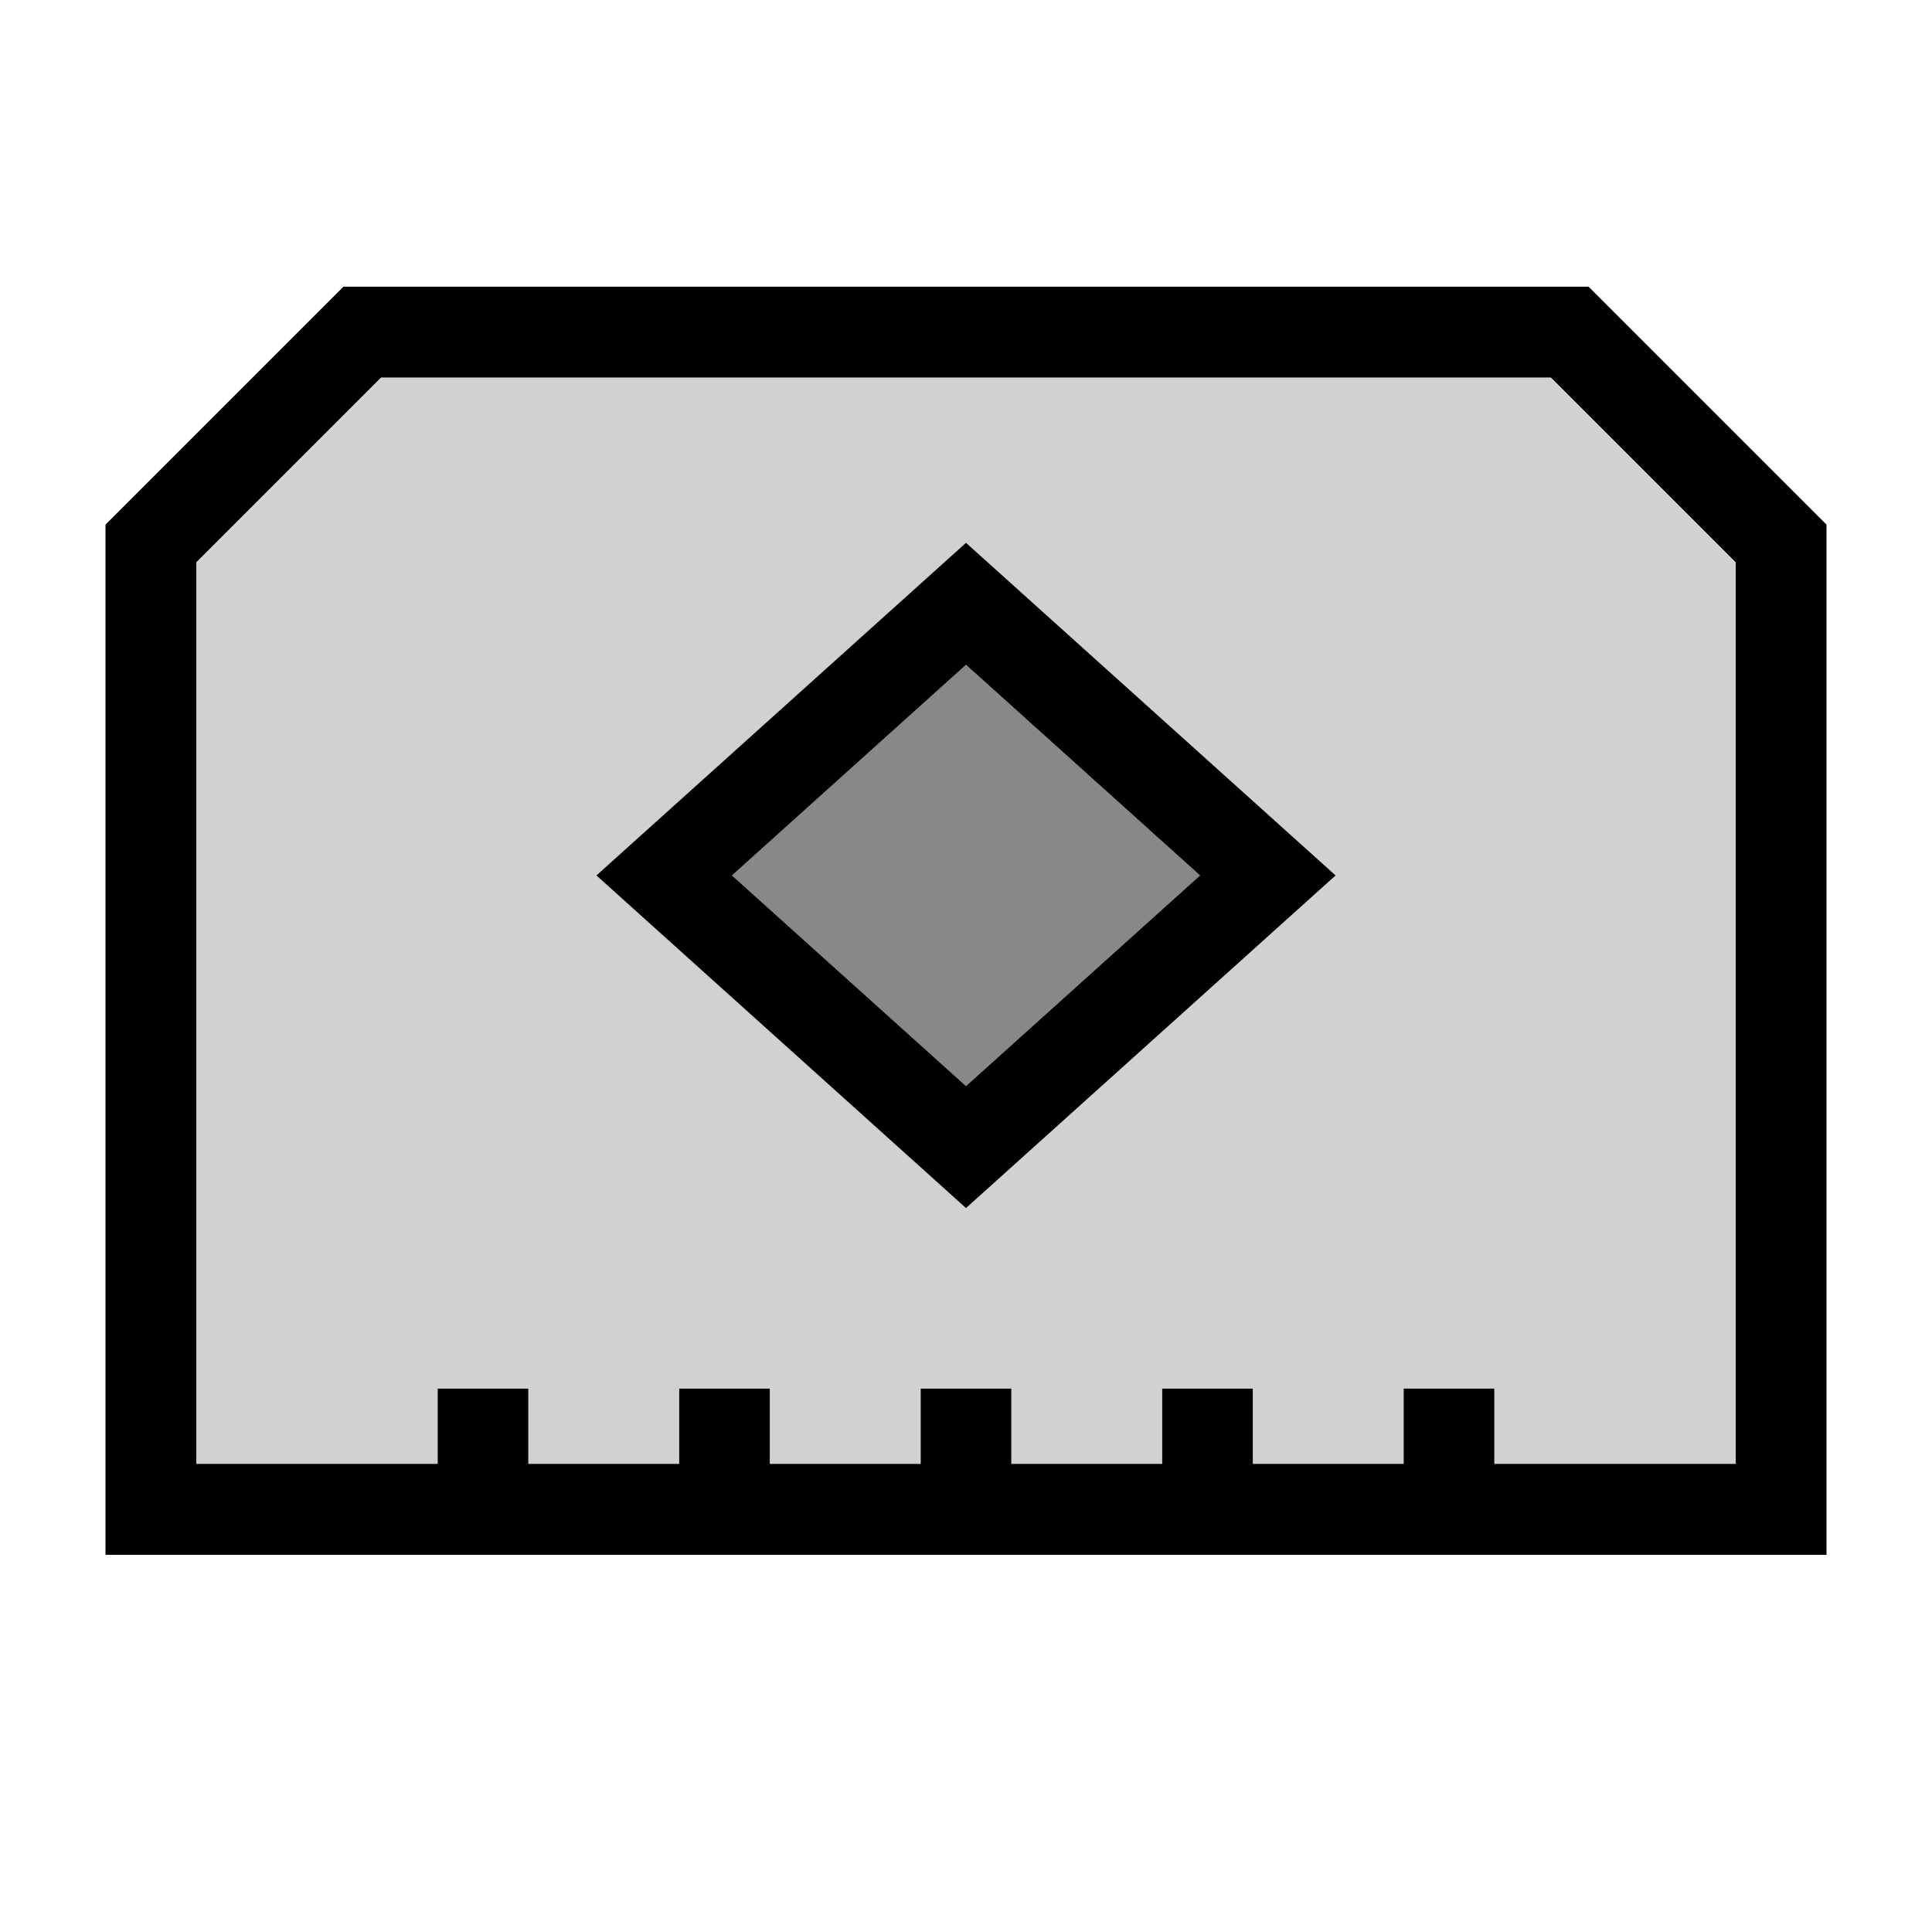
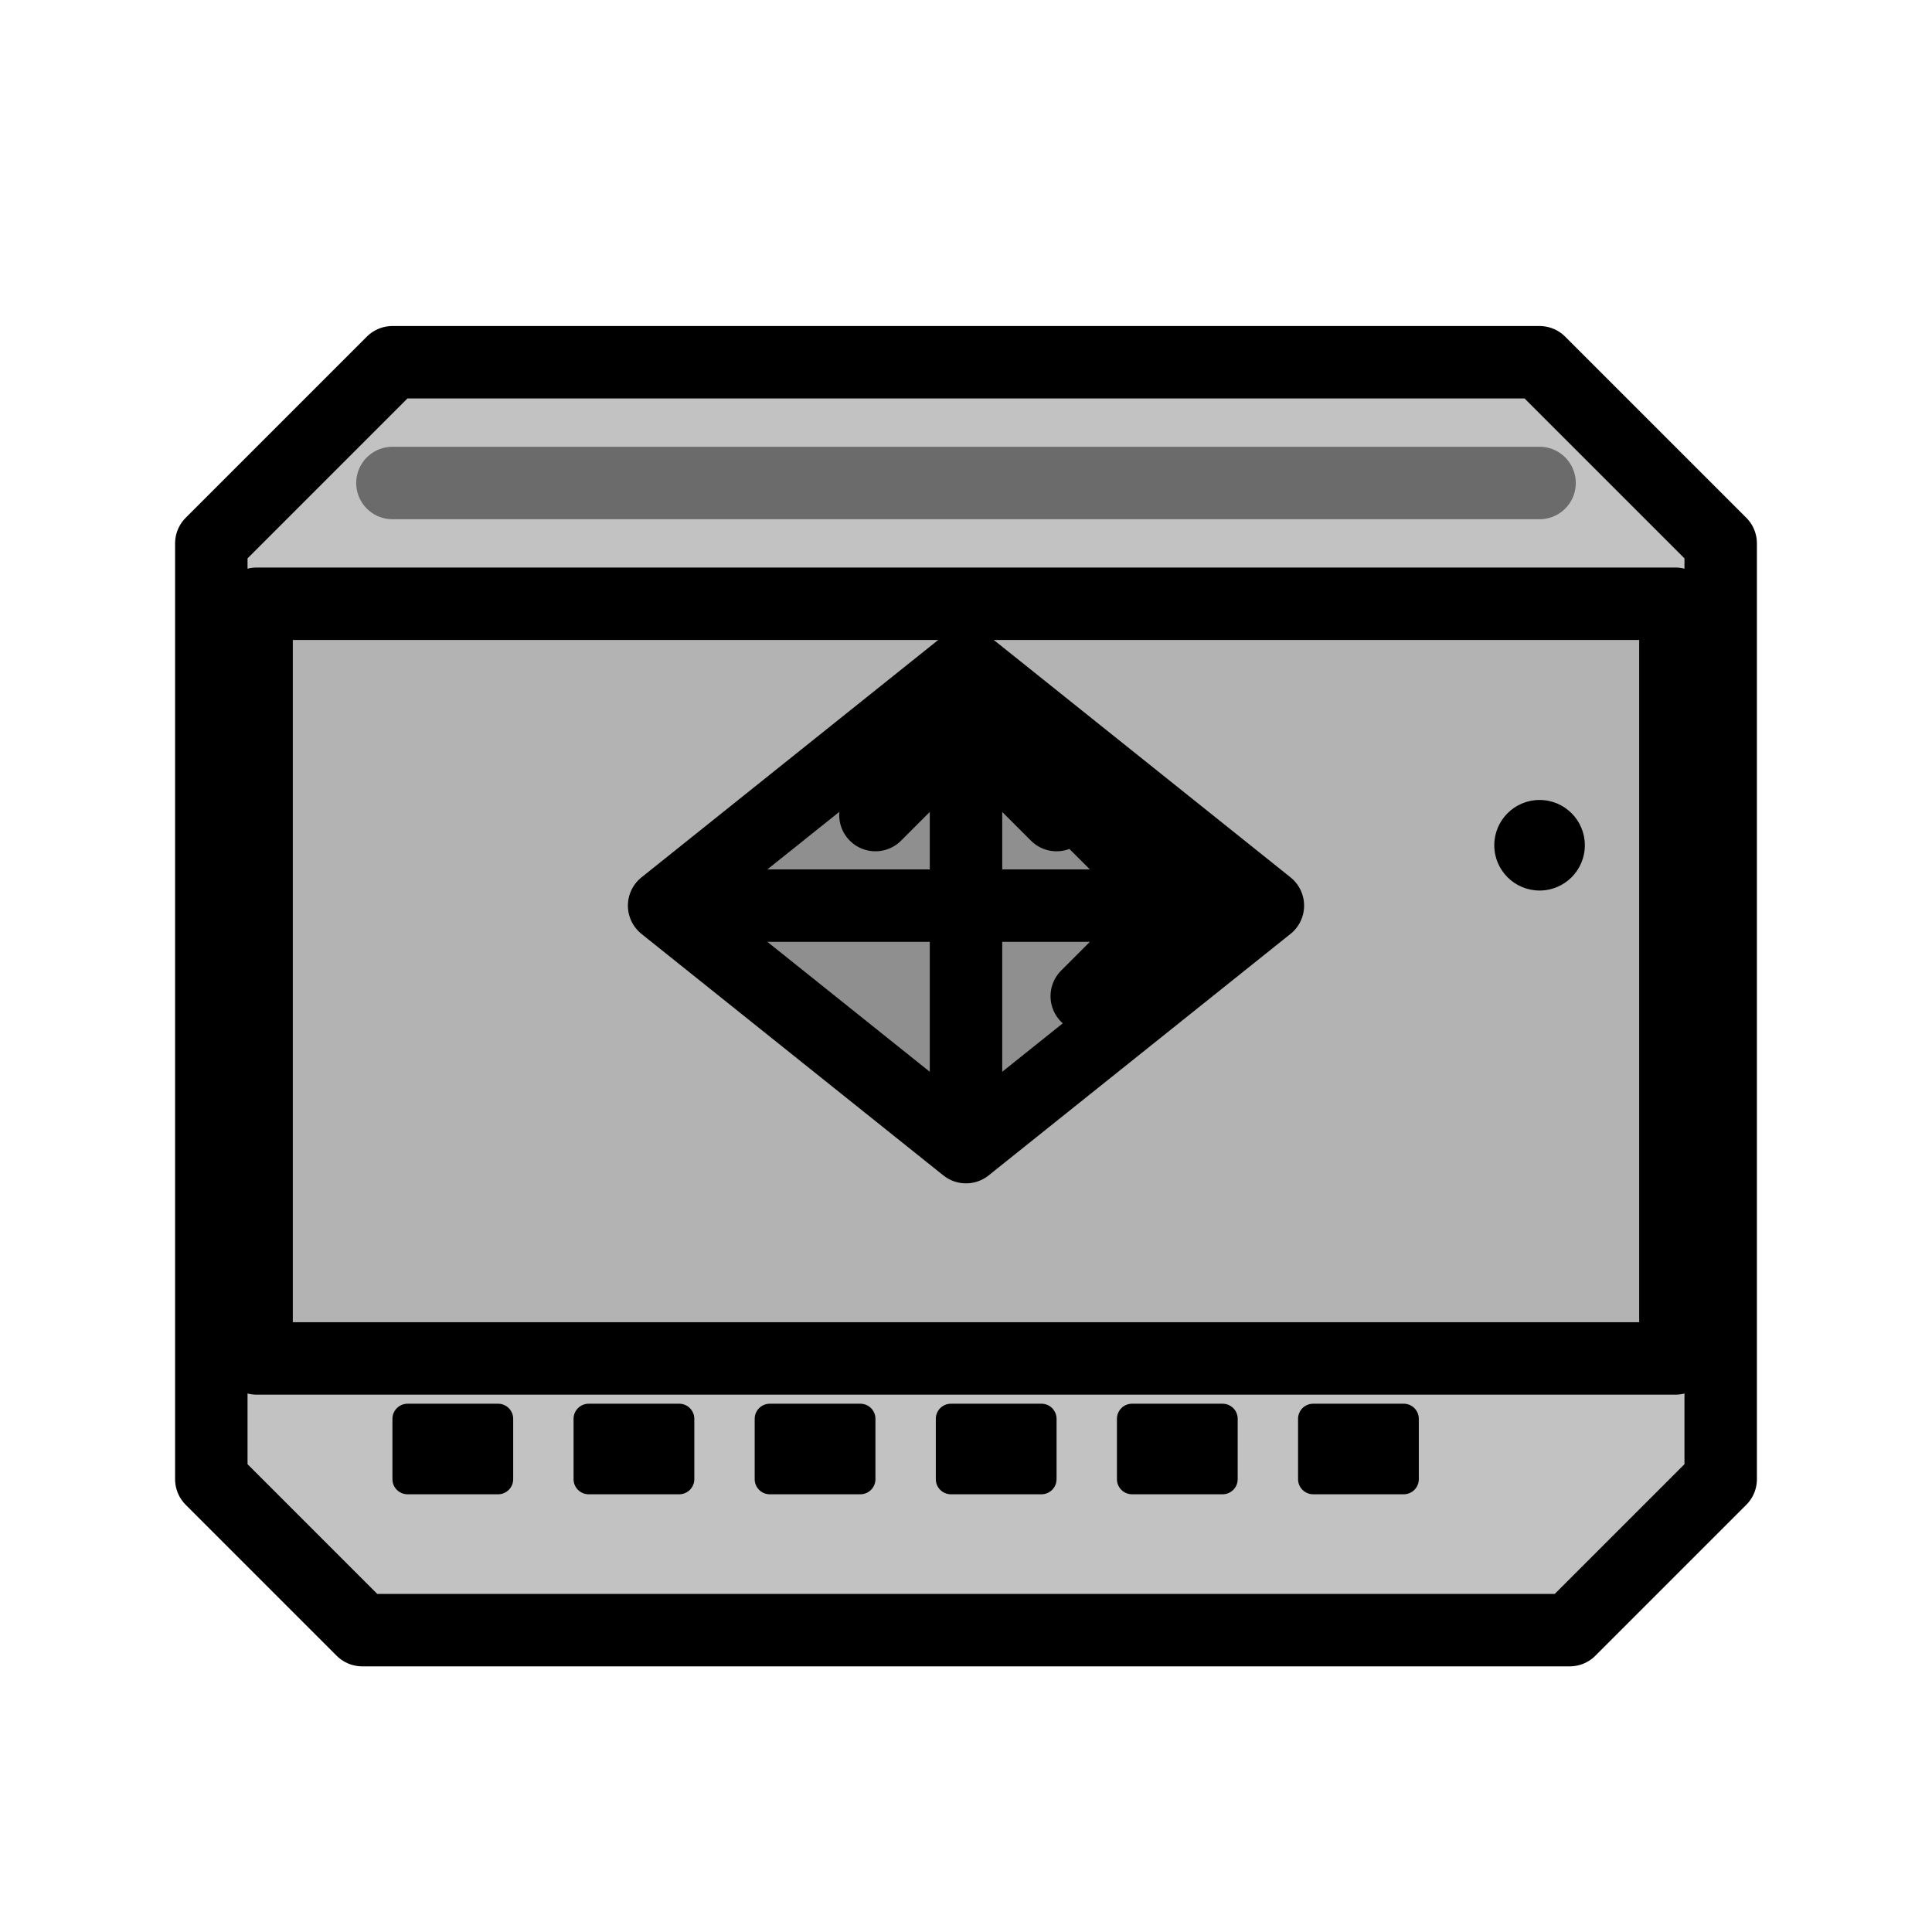
- <svg xmlns="http://www.w3.org/2000/svg" viewBox="0 0 64 64" fill="none" stroke="currentColor" stroke-width="3">
-   <path fill="currentColor" fill-opacity=".18" d="m5 18 7-7h40l7 7v32H5z" />
-   <path d="m5 18 7-7h40l7 7v32H5z" />
-   <path fill="currentColor" fill-opacity=".35" d="m32 20 10 9-10 9-10-9z" />
-   <path d="M16 46v4m8-4v4m8-4v4m8-4v4m8-4v4" />
+ <svg xmlns="http://www.w3.org/2000/svg" viewBox="0 0 64 64">
+   <g id="device-icon" fill="none" stroke="currentColor" stroke-width="2.4" stroke-linecap="round" stroke-linejoin="round">
+     <path d="M7 18 13 12h38l6 6v31l-5 5H12l-5-5z" fill="currentColor" fill-opacity=".24" />
+     <path d="M8.5 20h47v25h-47z" fill="currentColor" fill-opacity=".08" />
+     <path d="m32 22 10 8-10 8-10-8z" fill="currentColor" fill-opacity=".2" />
+     <path d="M32 24v12m-7-6h14M32 24l-3 3m3-3 3 3m4 3-3-3m3 3-3 3" />
+     <g fill="currentColor" stroke="none">
+       <rect x="13" y="46.5" width="4" height="3" rx=".5" />
+       <rect x="19" y="46.5" width="4" height="3" rx=".5" />
+       <rect x="25" y="46.5" width="4" height="3" rx=".5" />
+       <rect x="31" y="46.5" width="4" height="3" rx=".5" />
+       <rect x="37" y="46.5" width="4" height="3" rx=".5" />
+       <rect x="43" y="46.5" width="4" height="3" rx=".5" />
+       <circle cx="51" cy="28" r="1.5" />
+     </g>
+     <path d="M13 16h38" stroke-opacity=".45" />
+   </g>
</svg>
